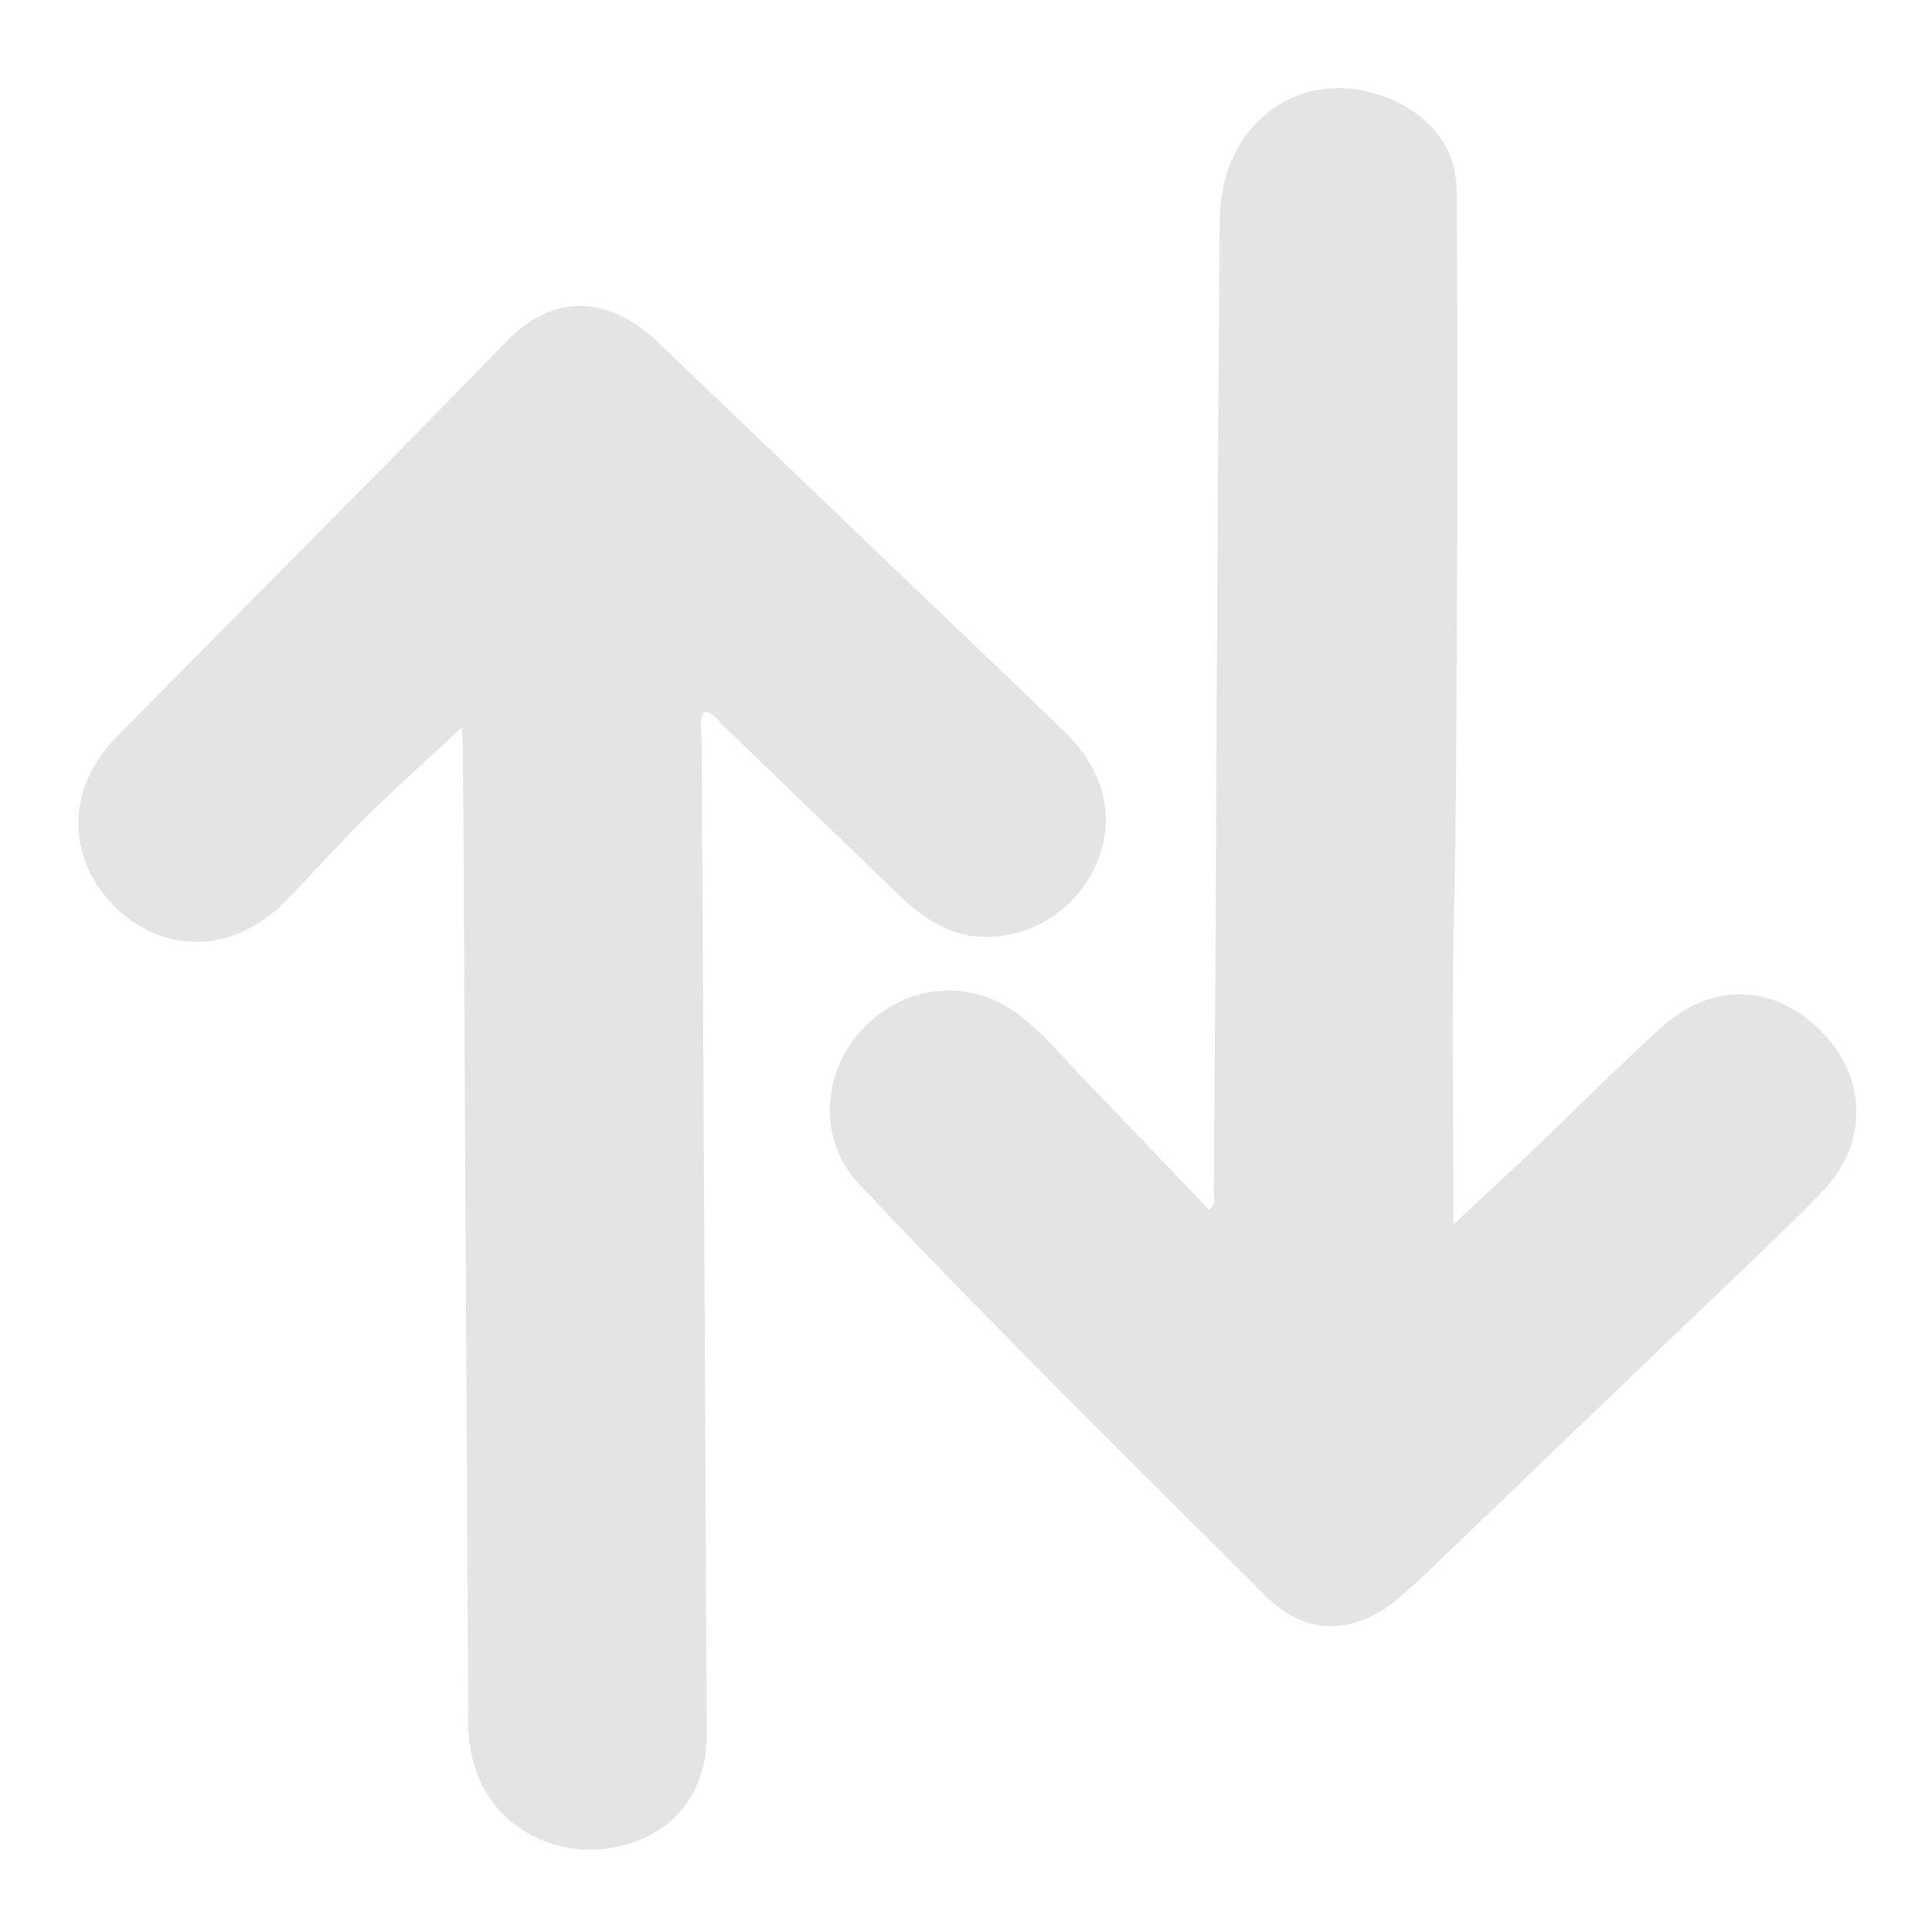
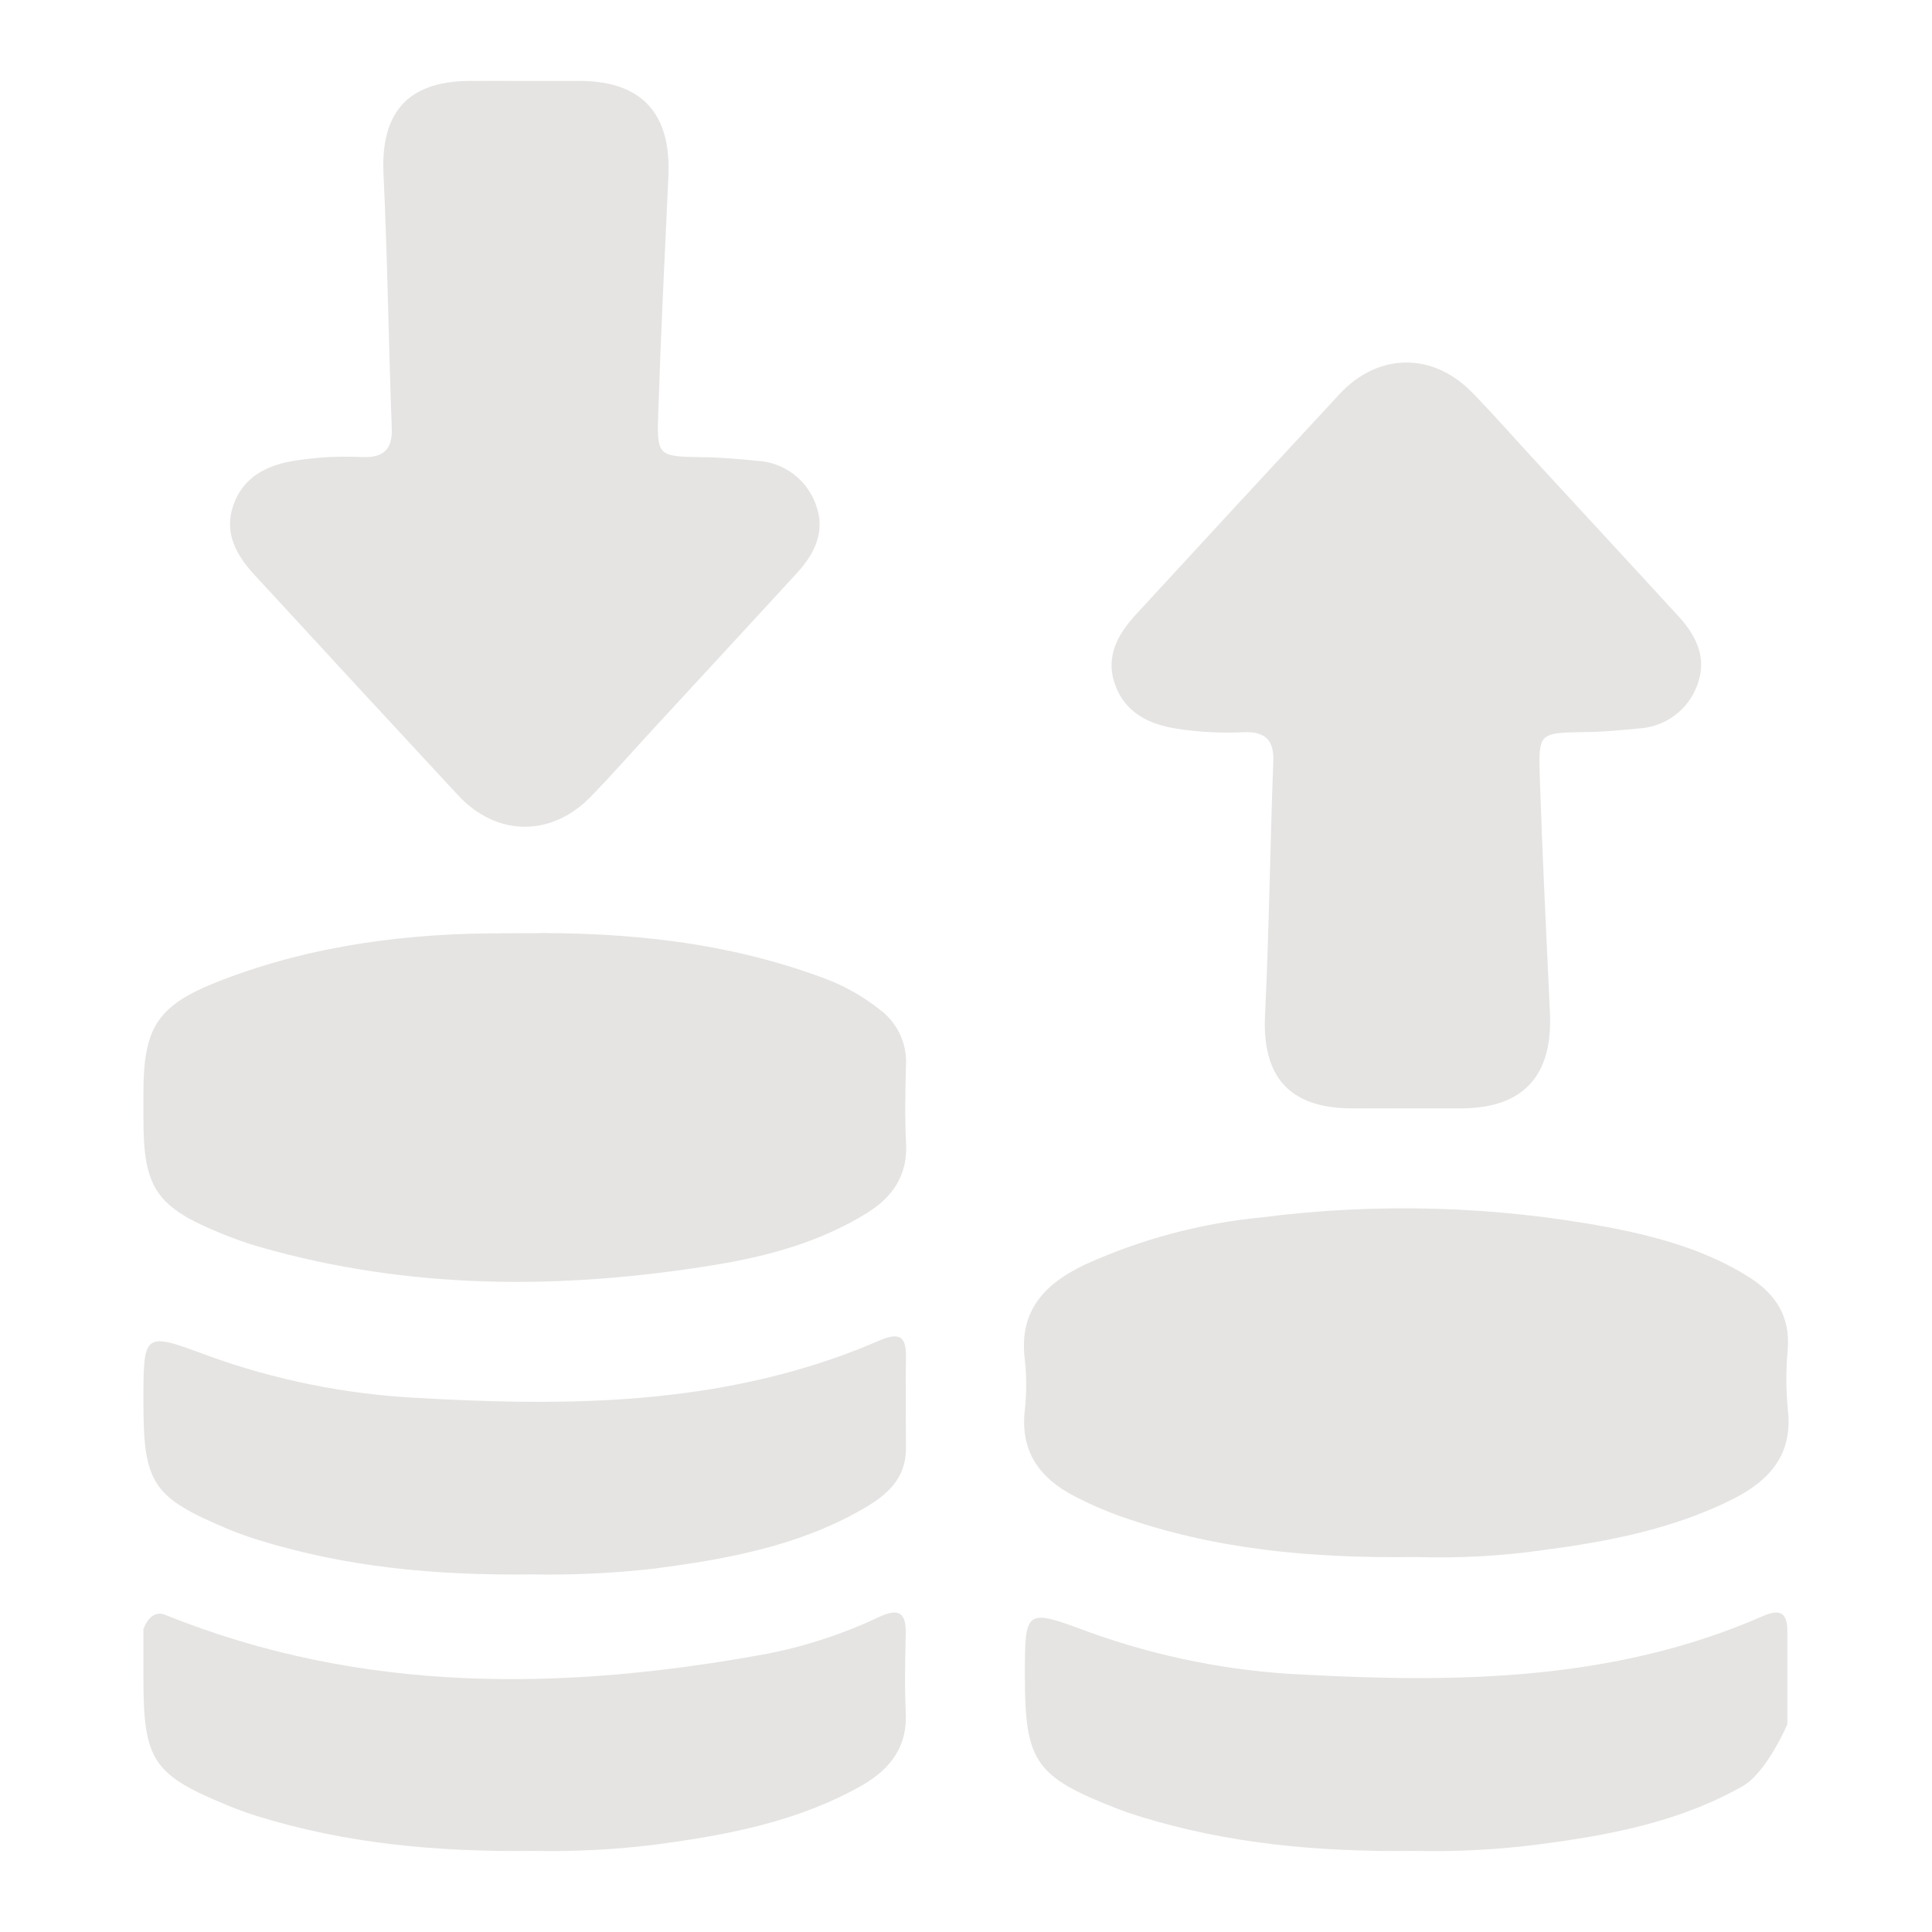
- <svg xmlns="http://www.w3.org/2000/svg" version="1.1" viewBox="0 0 256 256" id="svg2">
-   <defs id="defs2" />
-   <path d="M192.58,162.24c3.87-3.61,7.28-6.74,10.63-9.93,5.59-5.33,11-10.78,16.72-16,6.73-6.21,15-6,21.25.19s6.51,15,.14,21.55c-6,6.15-12.3,12-18.49,17.92q-16.34,15.69-32.68,31.38c-1.49,1.43-3,2.84-4.56,4.19-6,5.19-12.49,5.38-18-.17-18.05-18.07-36.3-35.94-53.81-54.53-5.29-5.61-5-14.34.26-20.21,5.39-6,13.84-7.16,20.34-2.61,3.77,2.64,6.61,6.27,9.79,9.54,5.36,5.53,10.65,11.13,16,16.71,1.11-.65.66-1.61.68-2.37.06-4,0-8,.07-12.06.23-25.86.43-90.93.71-116.79.15-13.19,11.37-20.89,22.94-15.78,5.21,2.31,8.42,6.5,8.46,12.16.09,18,.13,75.29-.32,93.32C192.3,133,192.58,147.18,192.58,162.24Z" id="path1" style="fill:#e5e4e2;fill-opacity:1" />
-   <path d="M61.2,96.39c-4.05,3.78-8.1,7.38-12,11.18s-7.63,8.05-11.54,12c-6.72,6.75-15.93,7-22.41.61s-6.54-15.67.08-22.41C32.6,80.22,50,62.85,67.12,45.23c7.43-7.64,15-4.75,20,.05Q114,71,140.85,96.73c5.49,5.26,7.08,11.58,4.42,17.73A16,16,0,0,1,130,124.14c-4.54-.23-7.94-2.7-11.05-5.69q-11.5-11.1-23-22.19c-.76-.73-1.34-1.71-2.56-2-.85,1.18-.43,2.52-.42,3.74.21,30.56.49,101.15.69,131.7.05,7.65-4.19,13.11-11.2,14.86C75,246.41,67.5,243.28,64,236.8a18.59,18.59,0,0,1-1.94-7.53c-.07-1,0-2,0-2.93-.24-29.14-.49-98.32-.74-127.46C61.32,98,61.24,97.16,61.2,96.39Z" id="path2" style="fill:#e5e4e2;fill-opacity:1" />
+ <svg xmlns="http://www.w3.org/2000/svg" version="1.1" viewBox="0 0 256 256" id="svg8">
+   <defs id="defs8" />
+   <g id="g9" transform="translate(0.00374008,36.75566)">
+     <path d="m 186.57,110.105 h 7.25 c 8.05,-0.08 11.94,-4.36 11.55,-12.63 -0.48,-10.41 -1,-20.82 -1.34,-31.23 -0.2,-5.92 -0.07,-5.88 5.8,-6 2.41,0 4.82,-0.24 7.22,-0.47 a 8.75,8.75 0 0 0 7.85,-5.78 c 1.33,-3.5 -0.11,-6.49 -2.47,-9.06 -6.27,-6.85 -12.58,-13.65 -18.87,-20.48 -2.84,-3.08 -5.61,-6.25 -8.54,-9.25 -5.22,-5.32 -12.43,-5.22 -17.51,0.24 Q 164,30.005 150.57,44.605 c -2.46,2.66 -4.14,5.62 -2.83,9.33 1.31,3.71 4.44,5.29 8.22,5.87 a 43.51,43.51 0 0 0 8.75,0.46 c 2.91,-0.13 4.16,1 4,4 -0.42,11.18 -0.56,22.37 -1.09,33.54 -0.38,8.09 3.2,12.22 11.28,12.3 2.58,0.02 5.1,0 7.67,0 z" id="path1" style="fill:#e5e4e2;fill-opacity:1" />
+     <path d="m 69.9,86.89 c 13.45,-0.13 26.66,1.24 39.35,6 a 26.69,26.69 0 0 1 7.29,4.11 8.57,8.57 0 0 1 3.51,7.26 c -0.09,3.43 -0.18,6.88 0,10.3 0.27,4.35 -1.71,7.28 -5.23,9.45 -6.18,3.81 -13.06,5.69 -20.1,6.84 -20.3,3.32 -40.51,3.32 -60.46,-2.42 a 49.14,49.14 0 0 1 -5,-1.77 C 20.72,123.18 19,120.66 19,111.53 v -3.43 c 0,-8.9 1.92,-11.75 10.43,-15 12.16,-4.67 24.85,-6.25 37.8,-6.19 z" id="path2" style="fill:#e5e4e2;fill-opacity:1" />
+     <path d="m 187.49,169.56 c -14.17,0.18 -26.9,-1.08 -39.17,-5.45 a 47.35,47.35 0 0 1 -5.93,-2.6 c -4.57,-2.36 -7.21,-5.86 -6.61,-11.34 a 30.26,30.26 0 0 0 0,-6.86 c -0.79,-6.42 2.71,-10 7.94,-12.48 a 73.78,73.78 0 0 1 23.49,-6.28 147.83,147.83 0 0 1 46.32,1.39 c 6.36,1.26 12.63,3 18.22,6.53 3.51,2.22 5.45,5.17 5.14,9.49 a 42,42 0 0 0 0,8 c 0.73,6.09 -2.51,9.56 -7.44,12 -7.86,3.91 -16.35,5.54 -24.95,6.68 a 99.21,99.21 0 0 1 -17.01,0.92 z" id="path3" style="fill:#e5e4e2;fill-opacity:1" />
+     <path d="m 187.58,208.5 c -13.16,0.16 -25,-1 -36.54,-4.56 -1.09,-0.34 -2.18,-0.71 -3.24,-1.13 -10.6,-4.15 -12,-6.17 -12,-17.4 0,-9 0,-9.07 8.4,-5.94 a 96.52,96.52 0 0 0 28.69,5.68 c 20.65,1.1 41.23,0.76 60.69,-7.76 2.42,-1.06 3.27,-0.34 3.25,2.13 v 12.2 c 0,0 -2.72,6.39 -5.94,8.21 -8.48,4.8 -17.83,6.52 -27.33,7.75 a 108.7,108.7 0 0 1 -15.98,0.82 z" id="path6" style="fill:#e5e4e2;fill-opacity:1" />
+     <path d="m 70.41,171.86 c -12.87,0.16 -24.72,-1 -36.24,-4.58 -1.33,-0.41 -2.65,-0.89 -3.94,-1.42 -10,-4.2 -11.23,-6 -11.23,-16.78 0,-9.34 0,-9.38 8.47,-6.23 a 95.56,95.56 0 0 0 27.94,5.63 c 17.42,1 34.84,1 51.79,-4.18 a 85.42,85.42 0 0 0 9.29,-3.42 c 2.39,-1 3.6,-0.84 3.55,2.08 -0.06,4.07 0,8.14 0,12.21 0,4.07 -2.57,6.2 -5.67,8 -8.56,4.93 -18,6.66 -27.67,7.92 a 122.61,122.61 0 0 1 -16.29,0.77 z" id="path7" style="fill:#e5e4e2;fill-opacity:1" />
+     <path d="m 70.88,208.5 c -13.19,0.16 -25.16,-1 -36.81,-4.61 -1.21,-0.38 -2.41,-0.81 -3.59,-1.29 C 20.25,198.43 19,196.6 19,185.6 v -6.48 c 0,0 0.85,-2.72 2.88,-1.9 26.05,10.51 52.82,10.12 79.86,5.14 a 62.93,62.93 0 0 0 14.81,-4.89 c 2.54,-1.17 3.51,-0.54 3.46,2.2 -0.06,3.43 -0.18,6.88 0,10.3 0.29,4.69 -2,7.67 -5.82,9.86 -8.48,4.81 -17.82,6.56 -27.31,7.83 a 111.89,111.89 0 0 1 -16,0.84 z" id="path8" style="fill:#e5e4e2;fill-opacity:1" />
+     <path d="m 69.762,-26.03 h 7.25 c 8.05,0.08 11.94,4.36 11.55,12.63 -0.48,10.41 -1,20.82 -1.34,31.23 -0.2,5.92 -0.07,5.88 5.8,6 2.41,0 4.82,0.24 7.22,0.47 a 8.75,8.75 0 0 1 7.85,5.78 c 1.33,3.5 -0.11,6.49 -2.47,9.06 -6.27,6.85 -12.58,13.65 -18.87,20.48 -2.84,3.08 -5.61,6.25 -8.54,9.25 -5.22,5.32 -12.43,5.22 -17.51,-0.24 q -13.51,-14.56 -26.94,-29.16 c -2.46,-2.66 -4.14,-5.62 -2.83,-9.33 1.31,-3.71 4.44,-5.29 8.22,-5.87 a 43.51,43.51 0 0 1 8.75,-0.46 c 2.91,0.13 4.16,-1 4,-4 -0.42,-11.18 -0.56,-22.37 -1.09,-33.54 -0.38,-8.09 3.2,-12.22 11.28,-12.3 2.58,-0.02 5.1,0 7.67,0 z" id="path9" style="fill:#e5e4e2;fill-opacity:1" />
+   </g>
</svg>
